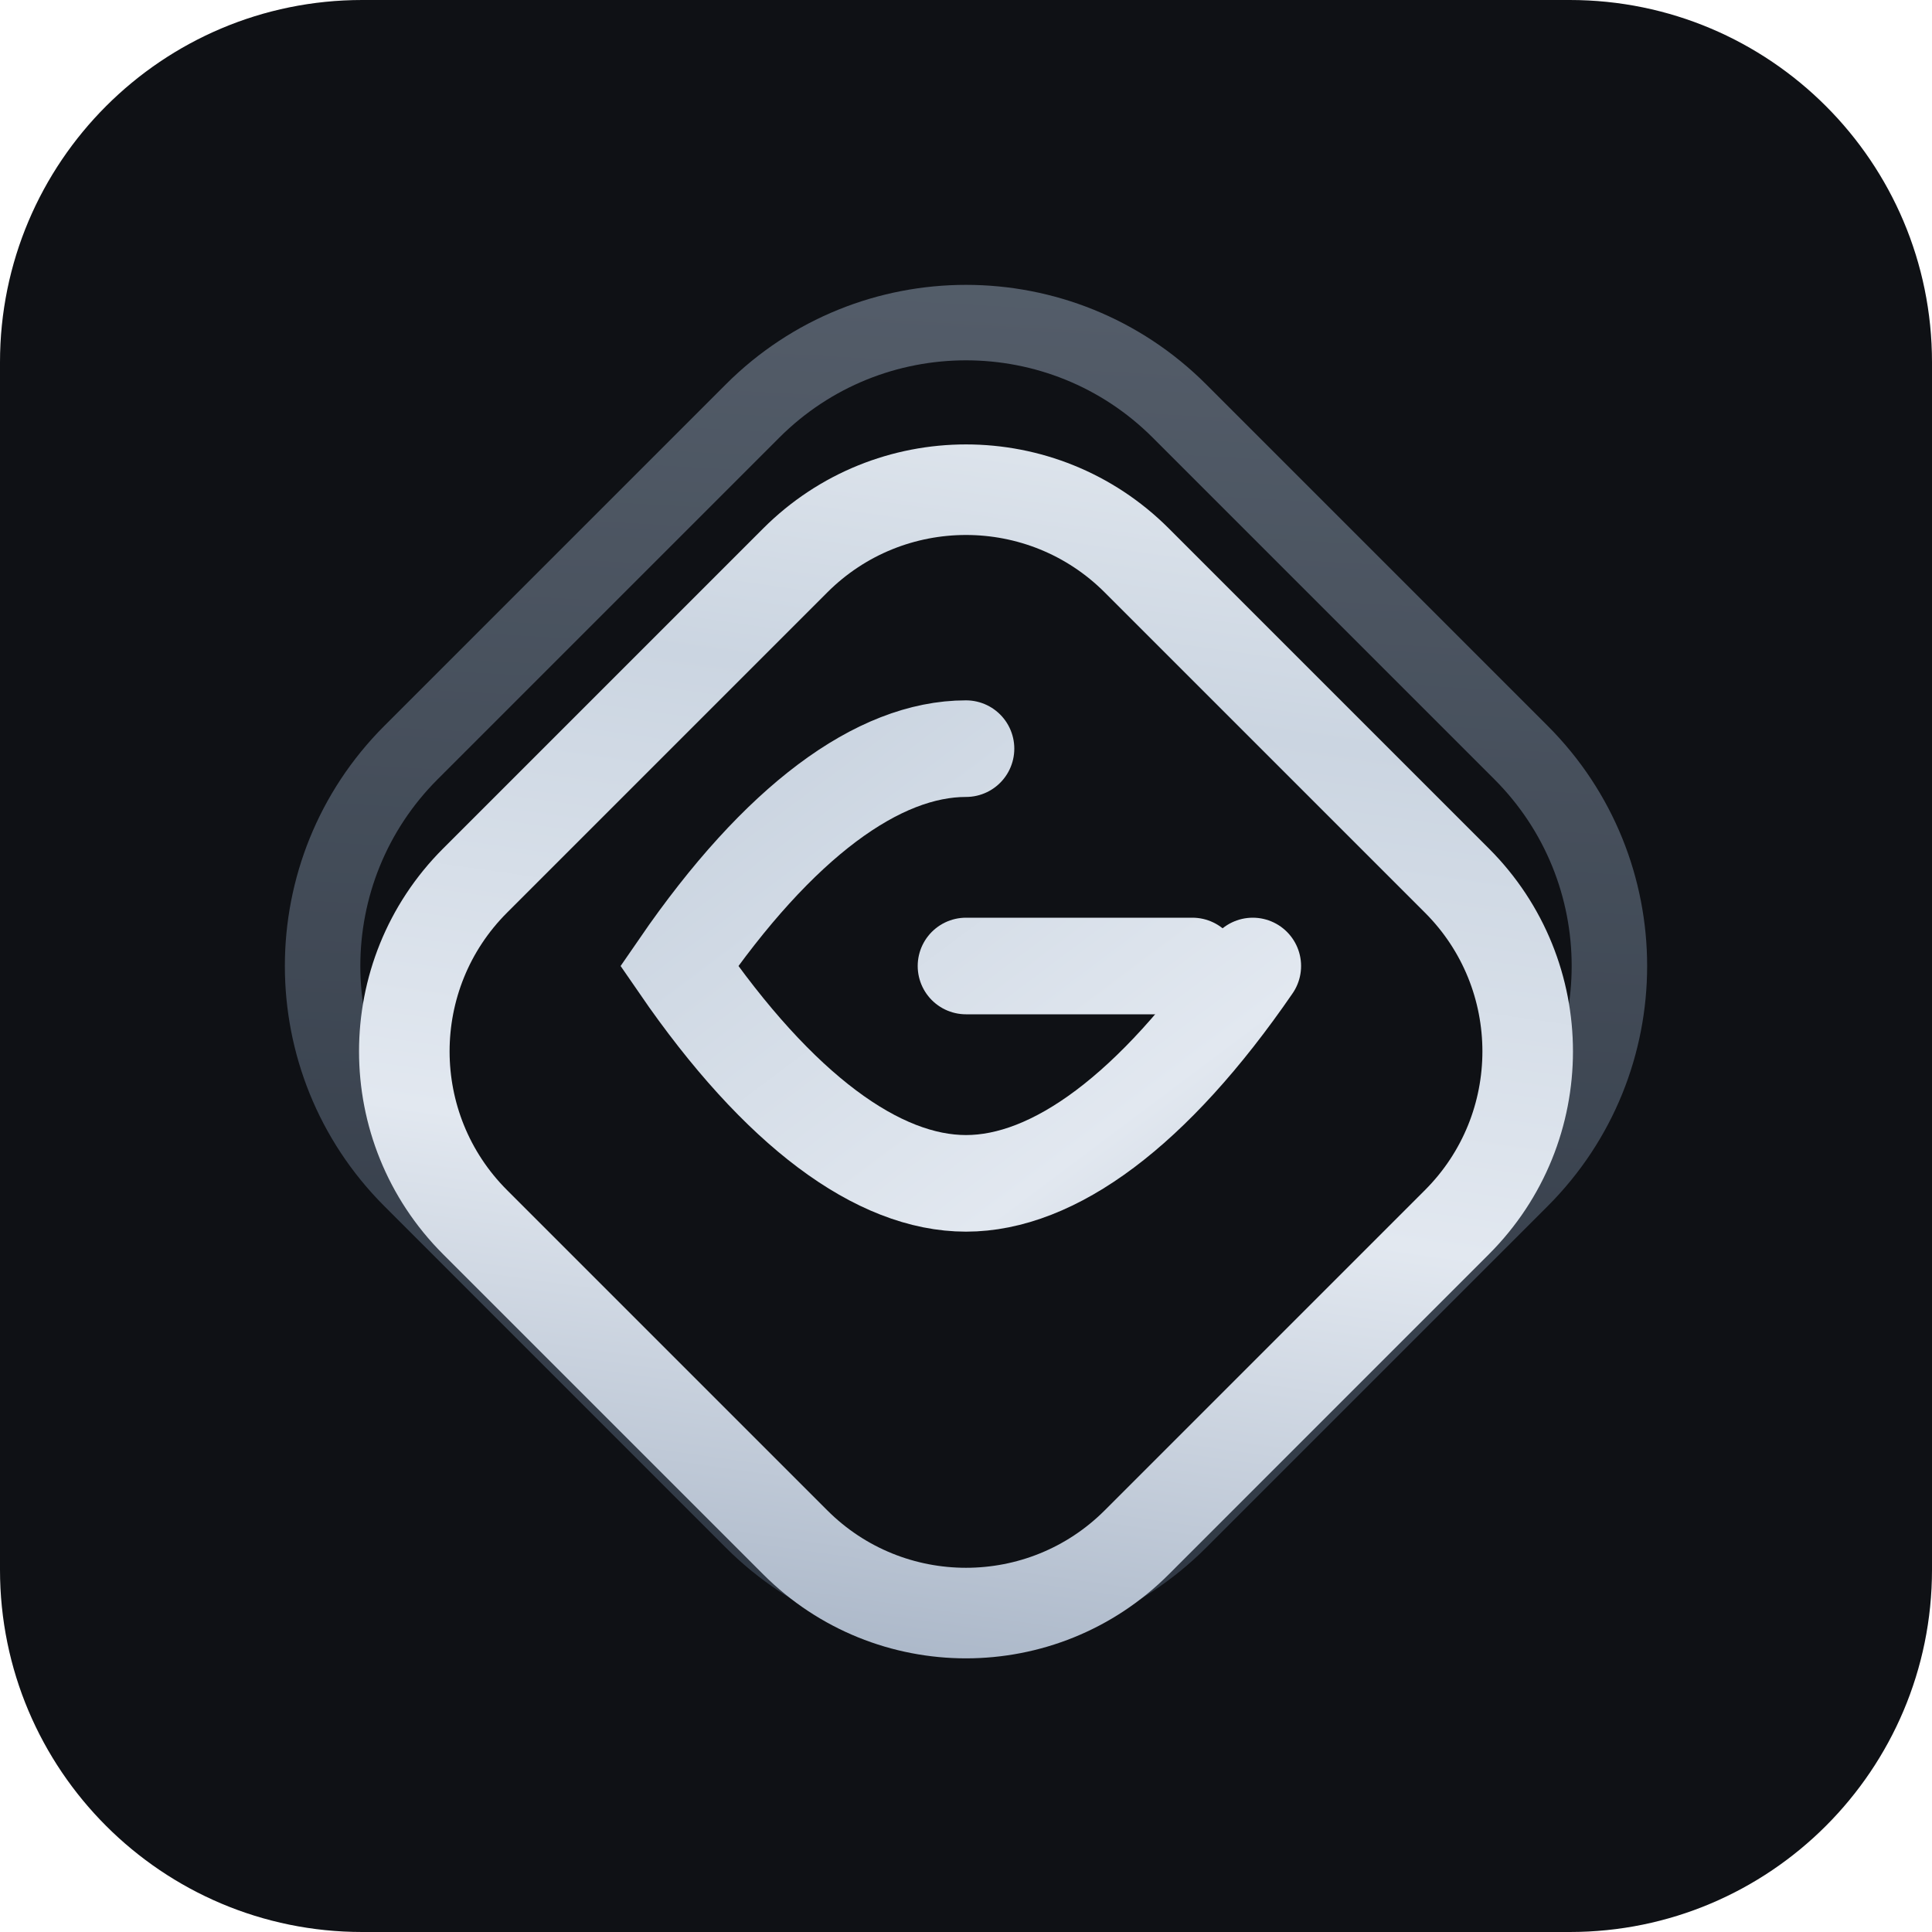
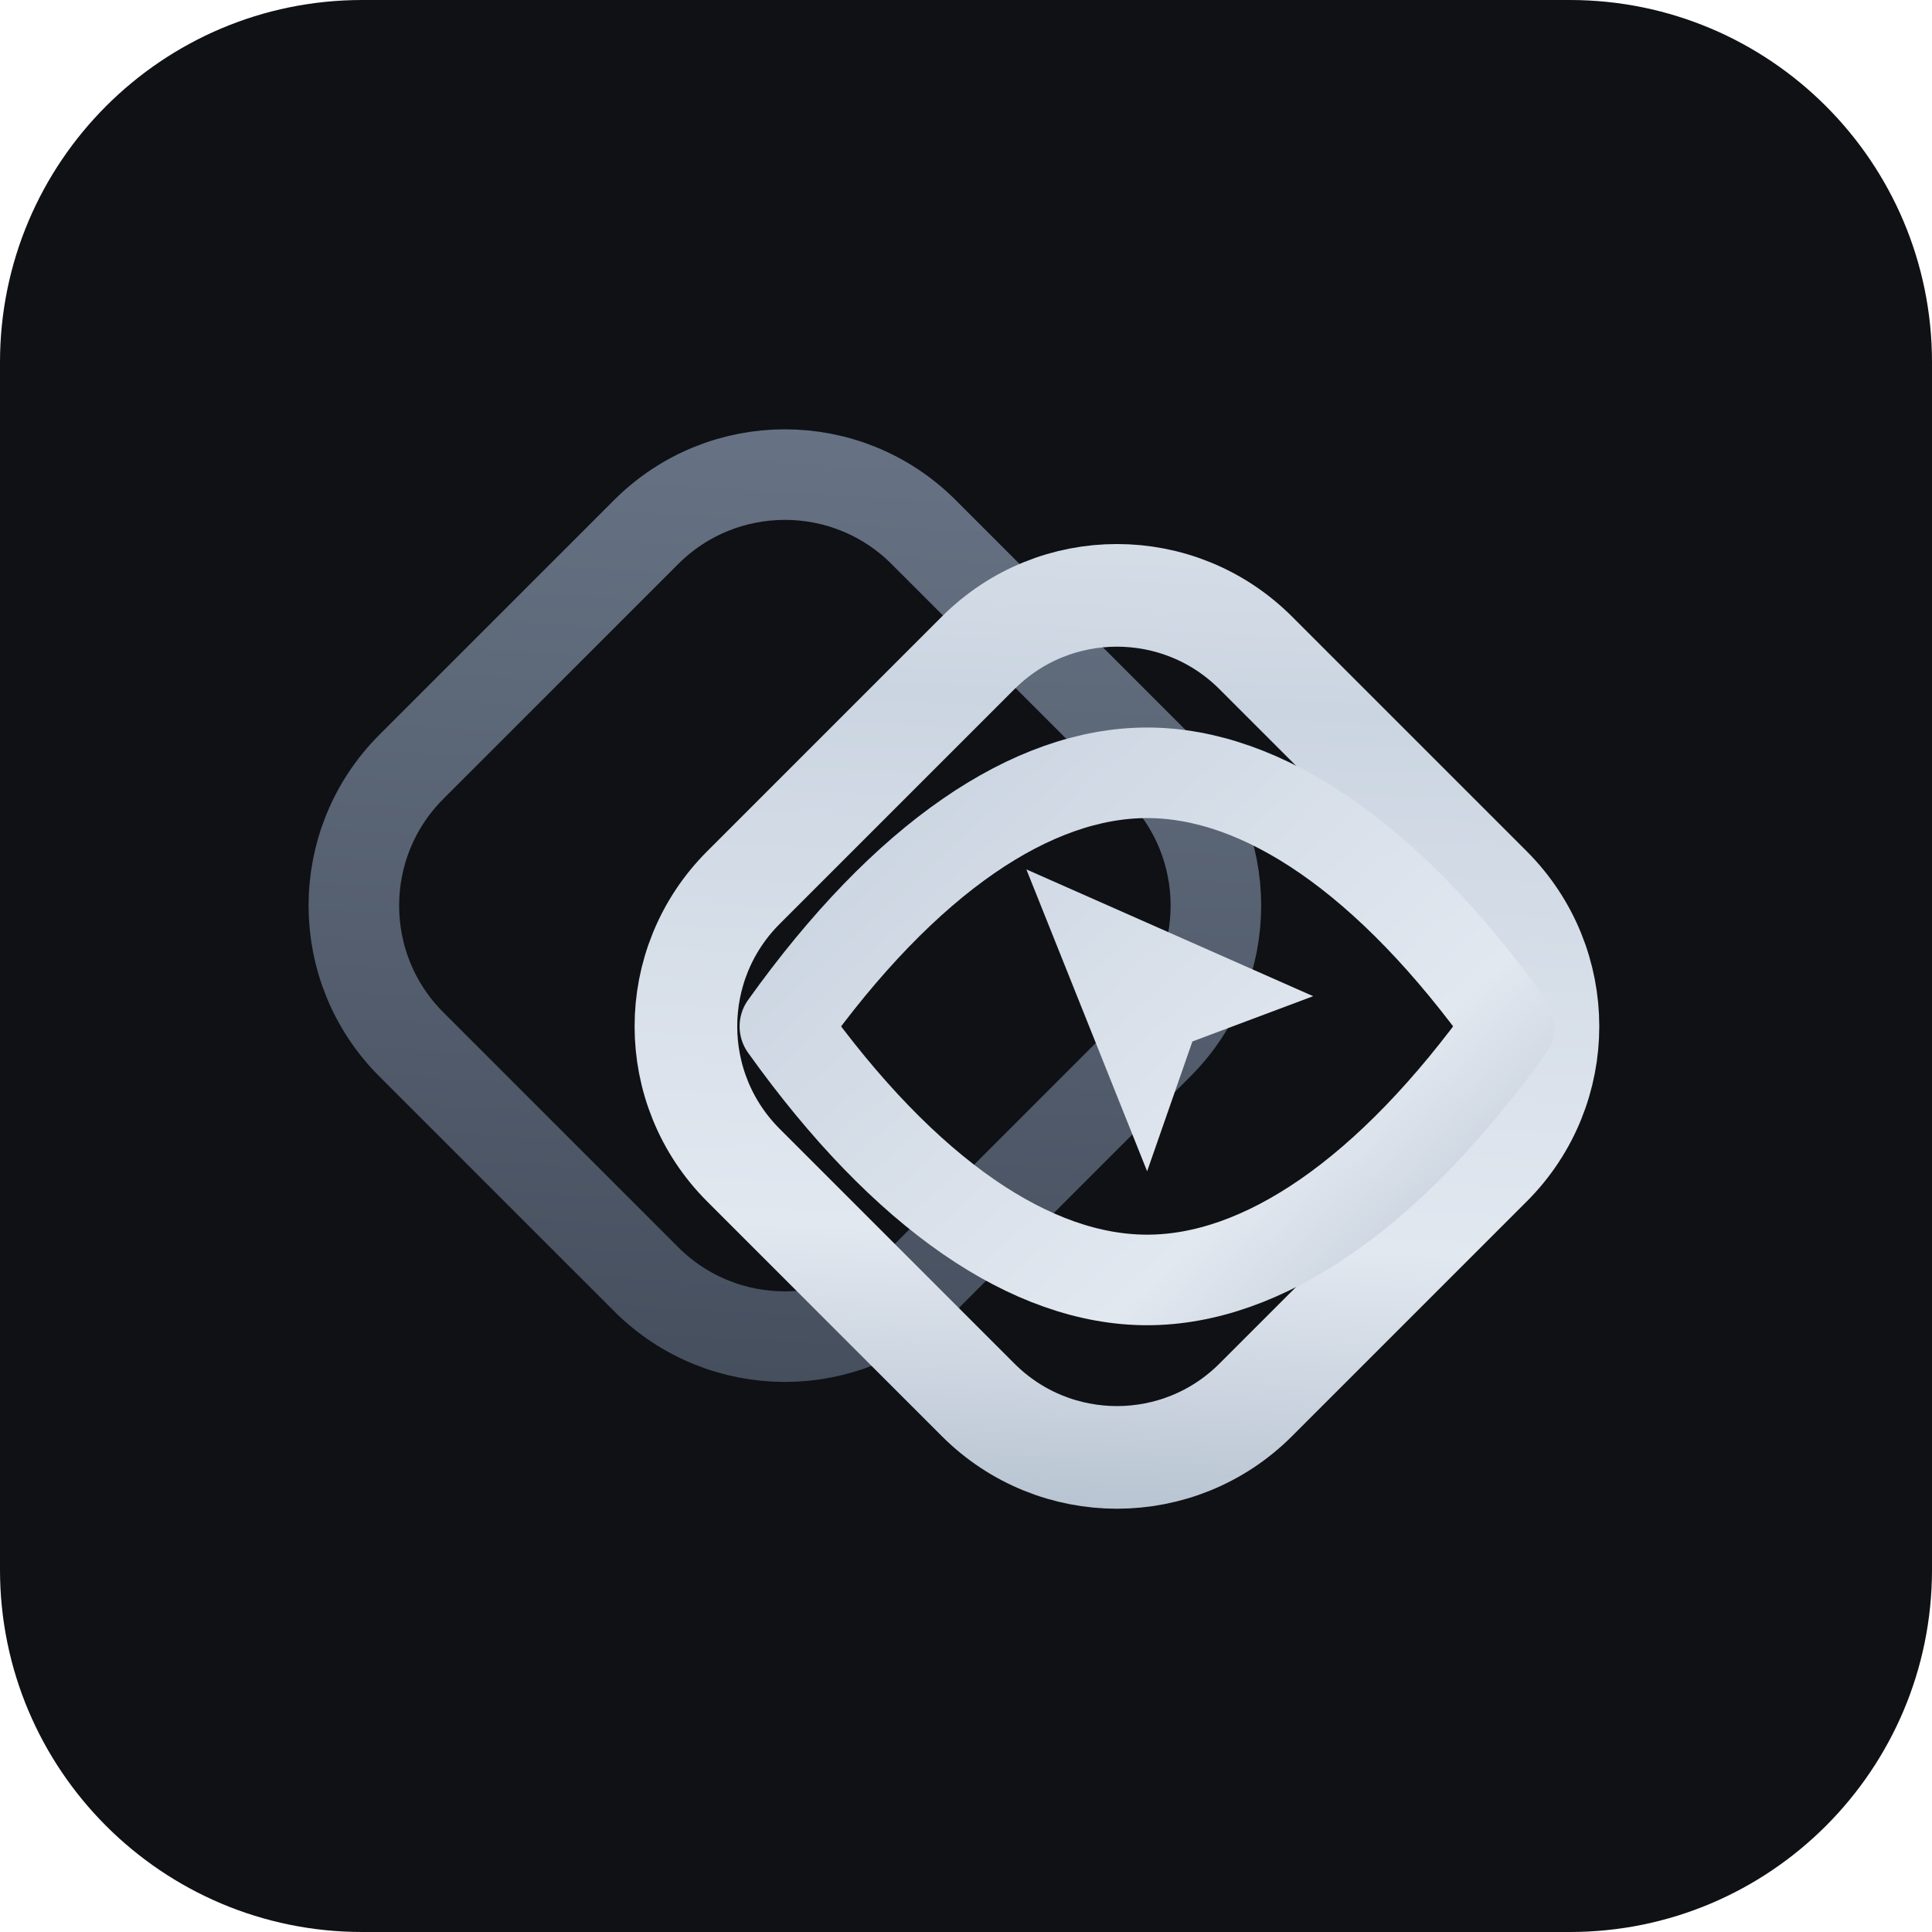
<svg xmlns="http://www.w3.org/2000/svg" viewBox="0 0 64 64" width="64" height="64">
  <defs>
-     <linearGradient id="s" x1="14" y1="8" x2="50" y2="56" gradientUnits="userSpaceOnUse">
+     <linearGradient id="s" x1="12" y1="10" x2="52" y2="54" gradientUnits="userSpaceOnUse">
      <stop offset="0" stop-color="#f8fafc" />
-       <stop offset="0.35" stop-color="#cbd5e1" />
-       <stop offset="0.62" stop-color="#e2e8f0" />
-       <stop offset="1" stop-color="#94a3b8" />
+       <stop offset="0.4" stop-color="#cbd5e1" />
+       <stop offset="0.7" stop-color="#e2e8f0" />
+       <stop offset="1" stop-color="#8fa0b4" />
    </linearGradient>
-     <linearGradient id="d" x1="10" y1="14" x2="44" y2="52" gradientUnits="userSpaceOnUse">
-       <stop offset="0" stop-color="#94a3b8" />
-       <stop offset="1" stop-color="#475569" />
+     <linearGradient id="d" x1="14" y1="14" x2="46" y2="50" gradientUnits="userSpaceOnUse">
+       <stop offset="0" stop-color="#6b7789" />
+       <stop offset="1" stop-color="#39414f" />
    </linearGradient>
  </defs>
  <rect width="64" height="64" rx="12" fill="#0f1115" />
-   <g transform="rotate(45 32 32)">
-     <rect x="14" y="14" width="36" height="36" rx="10" stroke="url(#d)" stroke-width="2.5" fill="none" opacity="0.55" />
-     <rect x="18.5" y="18.5" width="31" height="31" rx="8" stroke="url(#s)" stroke-width="3" fill="none" />
+   <g transform="rotate(45 26 30)">
+     <rect x="14" y="18" width="24" height="24" rx="6.5" stroke="url(#d)" stroke-width="3" fill="none" />
  </g>
-   <path d="M41.5 32c-3.3 4.8-6.6 7.2-9.5 7.2S25.8 36.8 22.5 32c3.3-4.8 6.6-7.2 9.5-7.2" stroke="url(#s)" stroke-width="3.2" stroke-linecap="round" fill="none" />
-   <path d="M32 32h7.5" stroke="url(#s)" stroke-width="3.2" stroke-linecap="round" />
+   <g transform="rotate(45 37 34)">
+     <rect x="25" y="22" width="24" height="24" rx="6.5" stroke="url(#s)" stroke-width="3.4" fill="none" />
+   </g>
+   <path d="M26 34c4-5.6 8.2-8.4 12-8.4s8 2.8 12 8.4c-4 5.6-8.2 8.4-12 8.4s-8-2.8-12-8.4Z" stroke="url(#s)" stroke-width="3" stroke-linejoin="round" fill="none" />
+   <path d="M34 28.8 43.5 33l-4 1.5L38 38.8l-4-10Z" fill="url(#s)" />
</svg>
